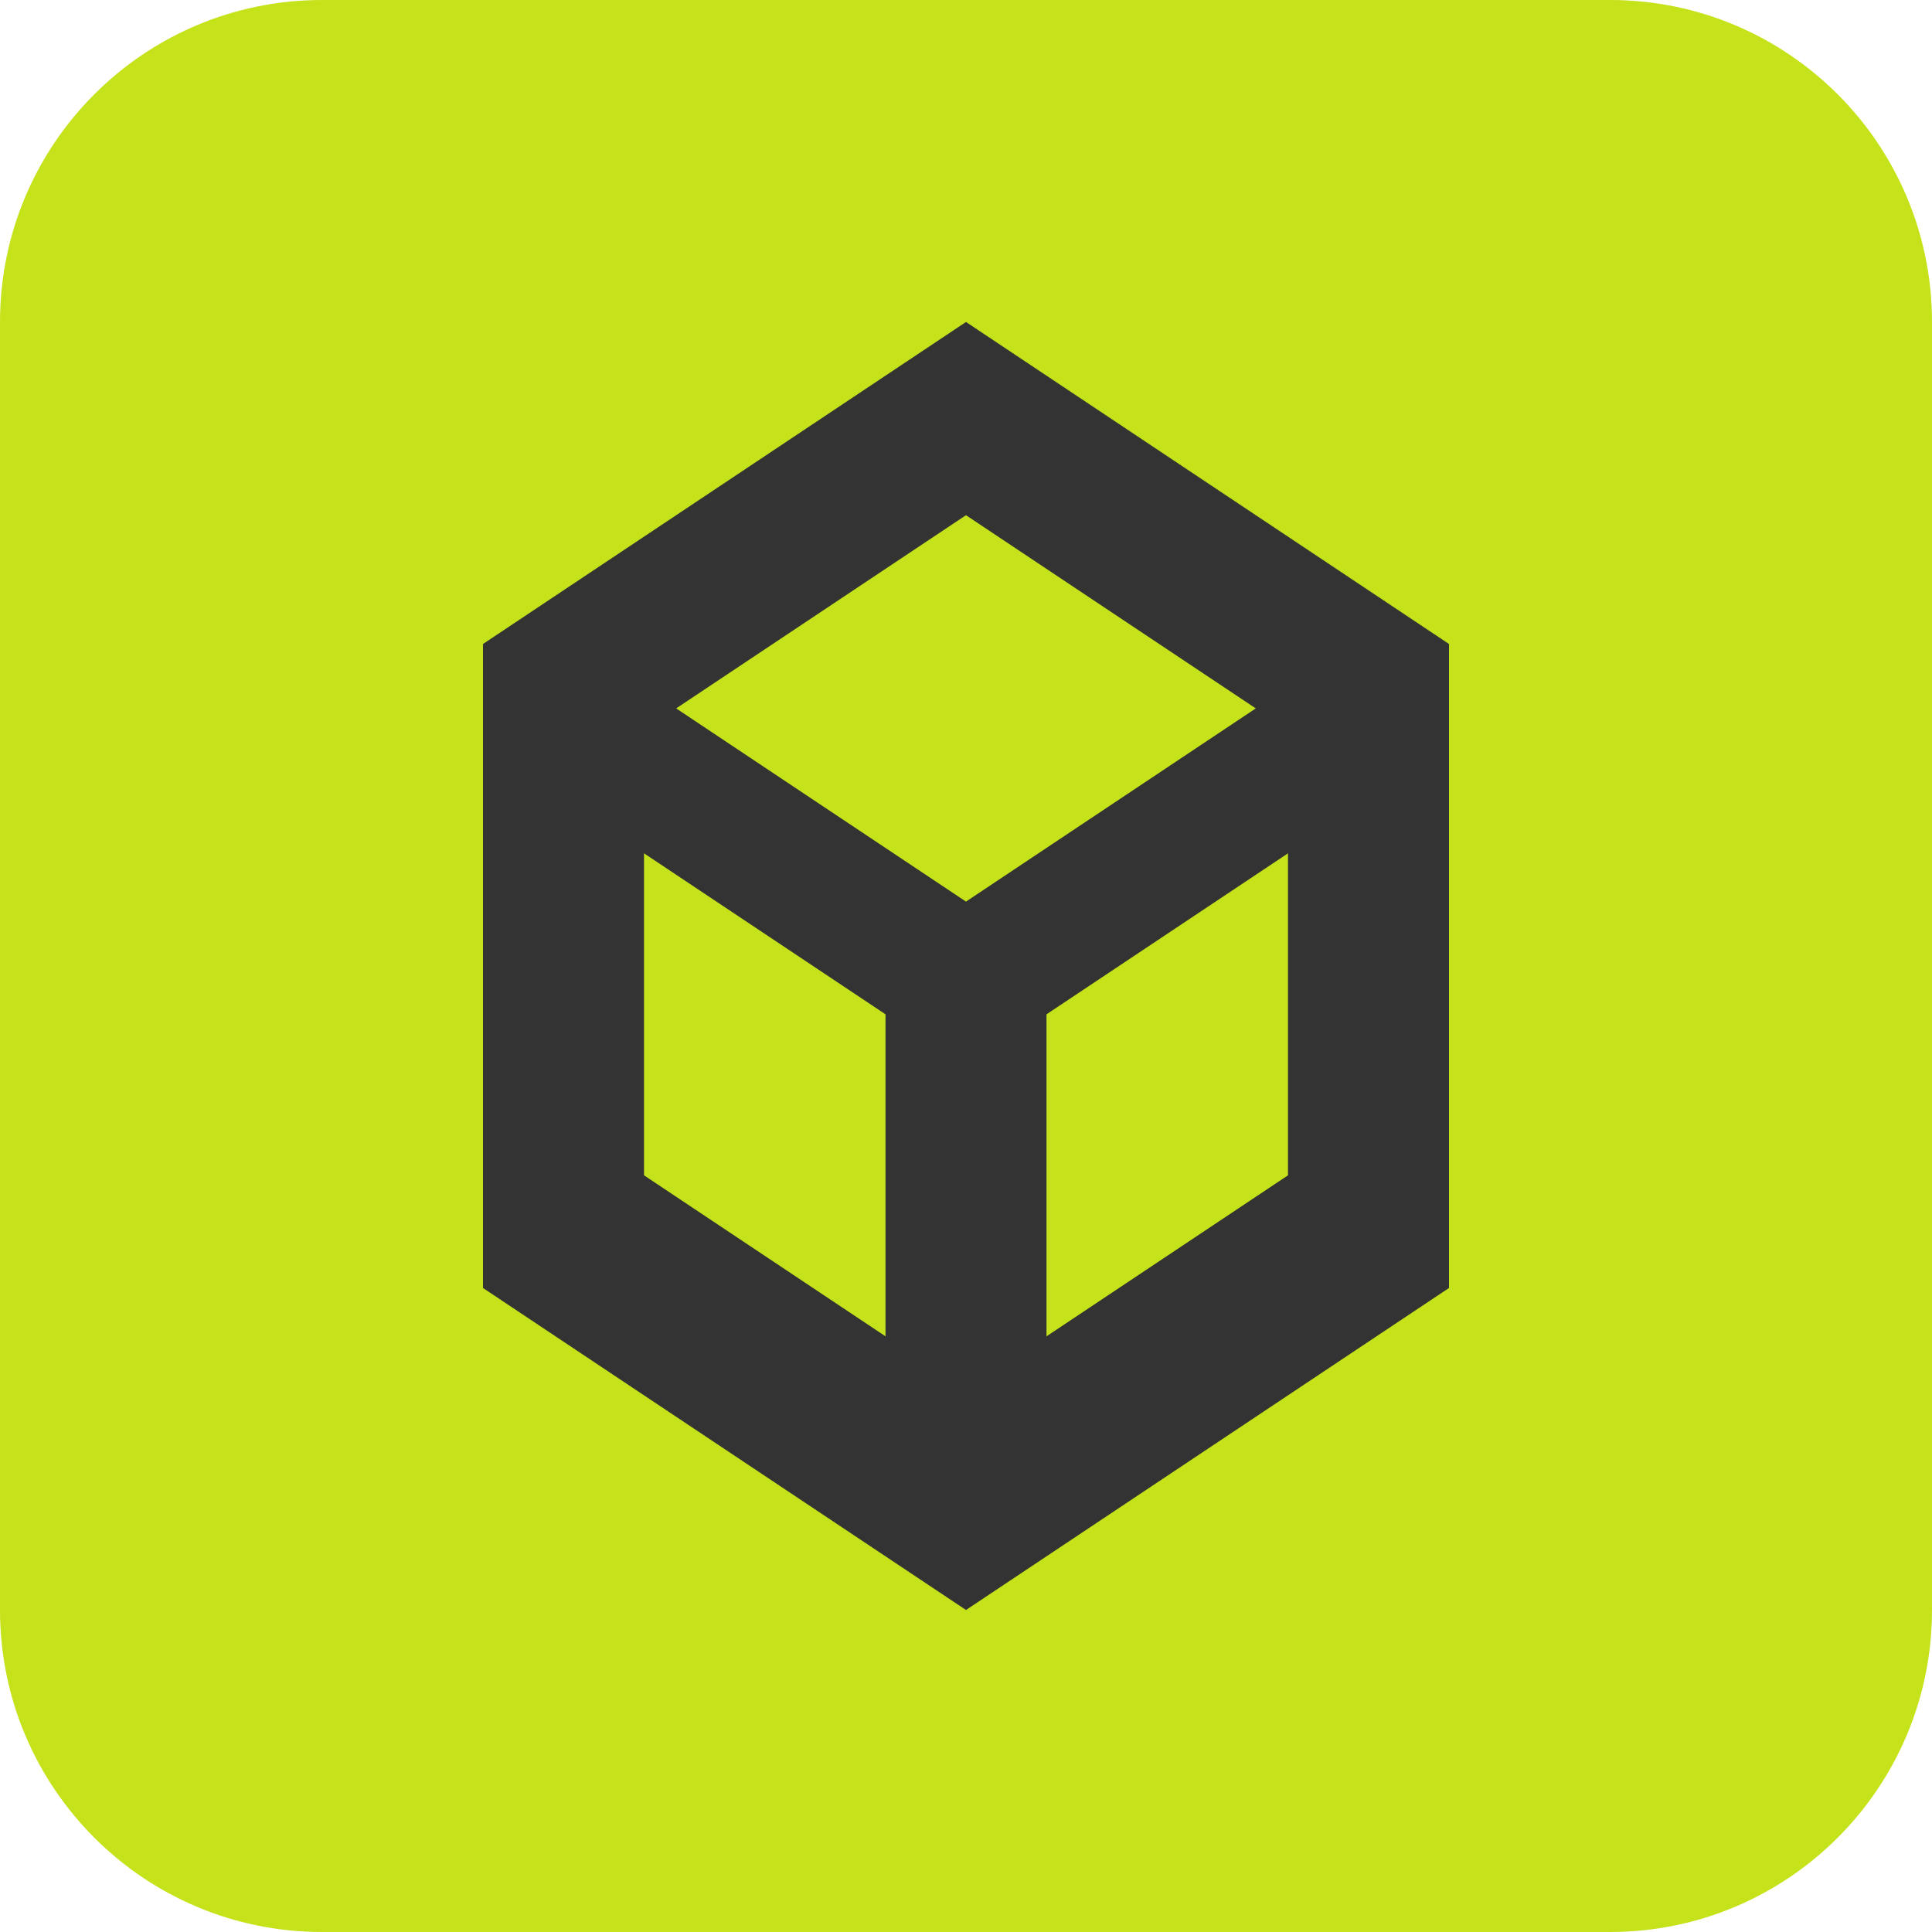
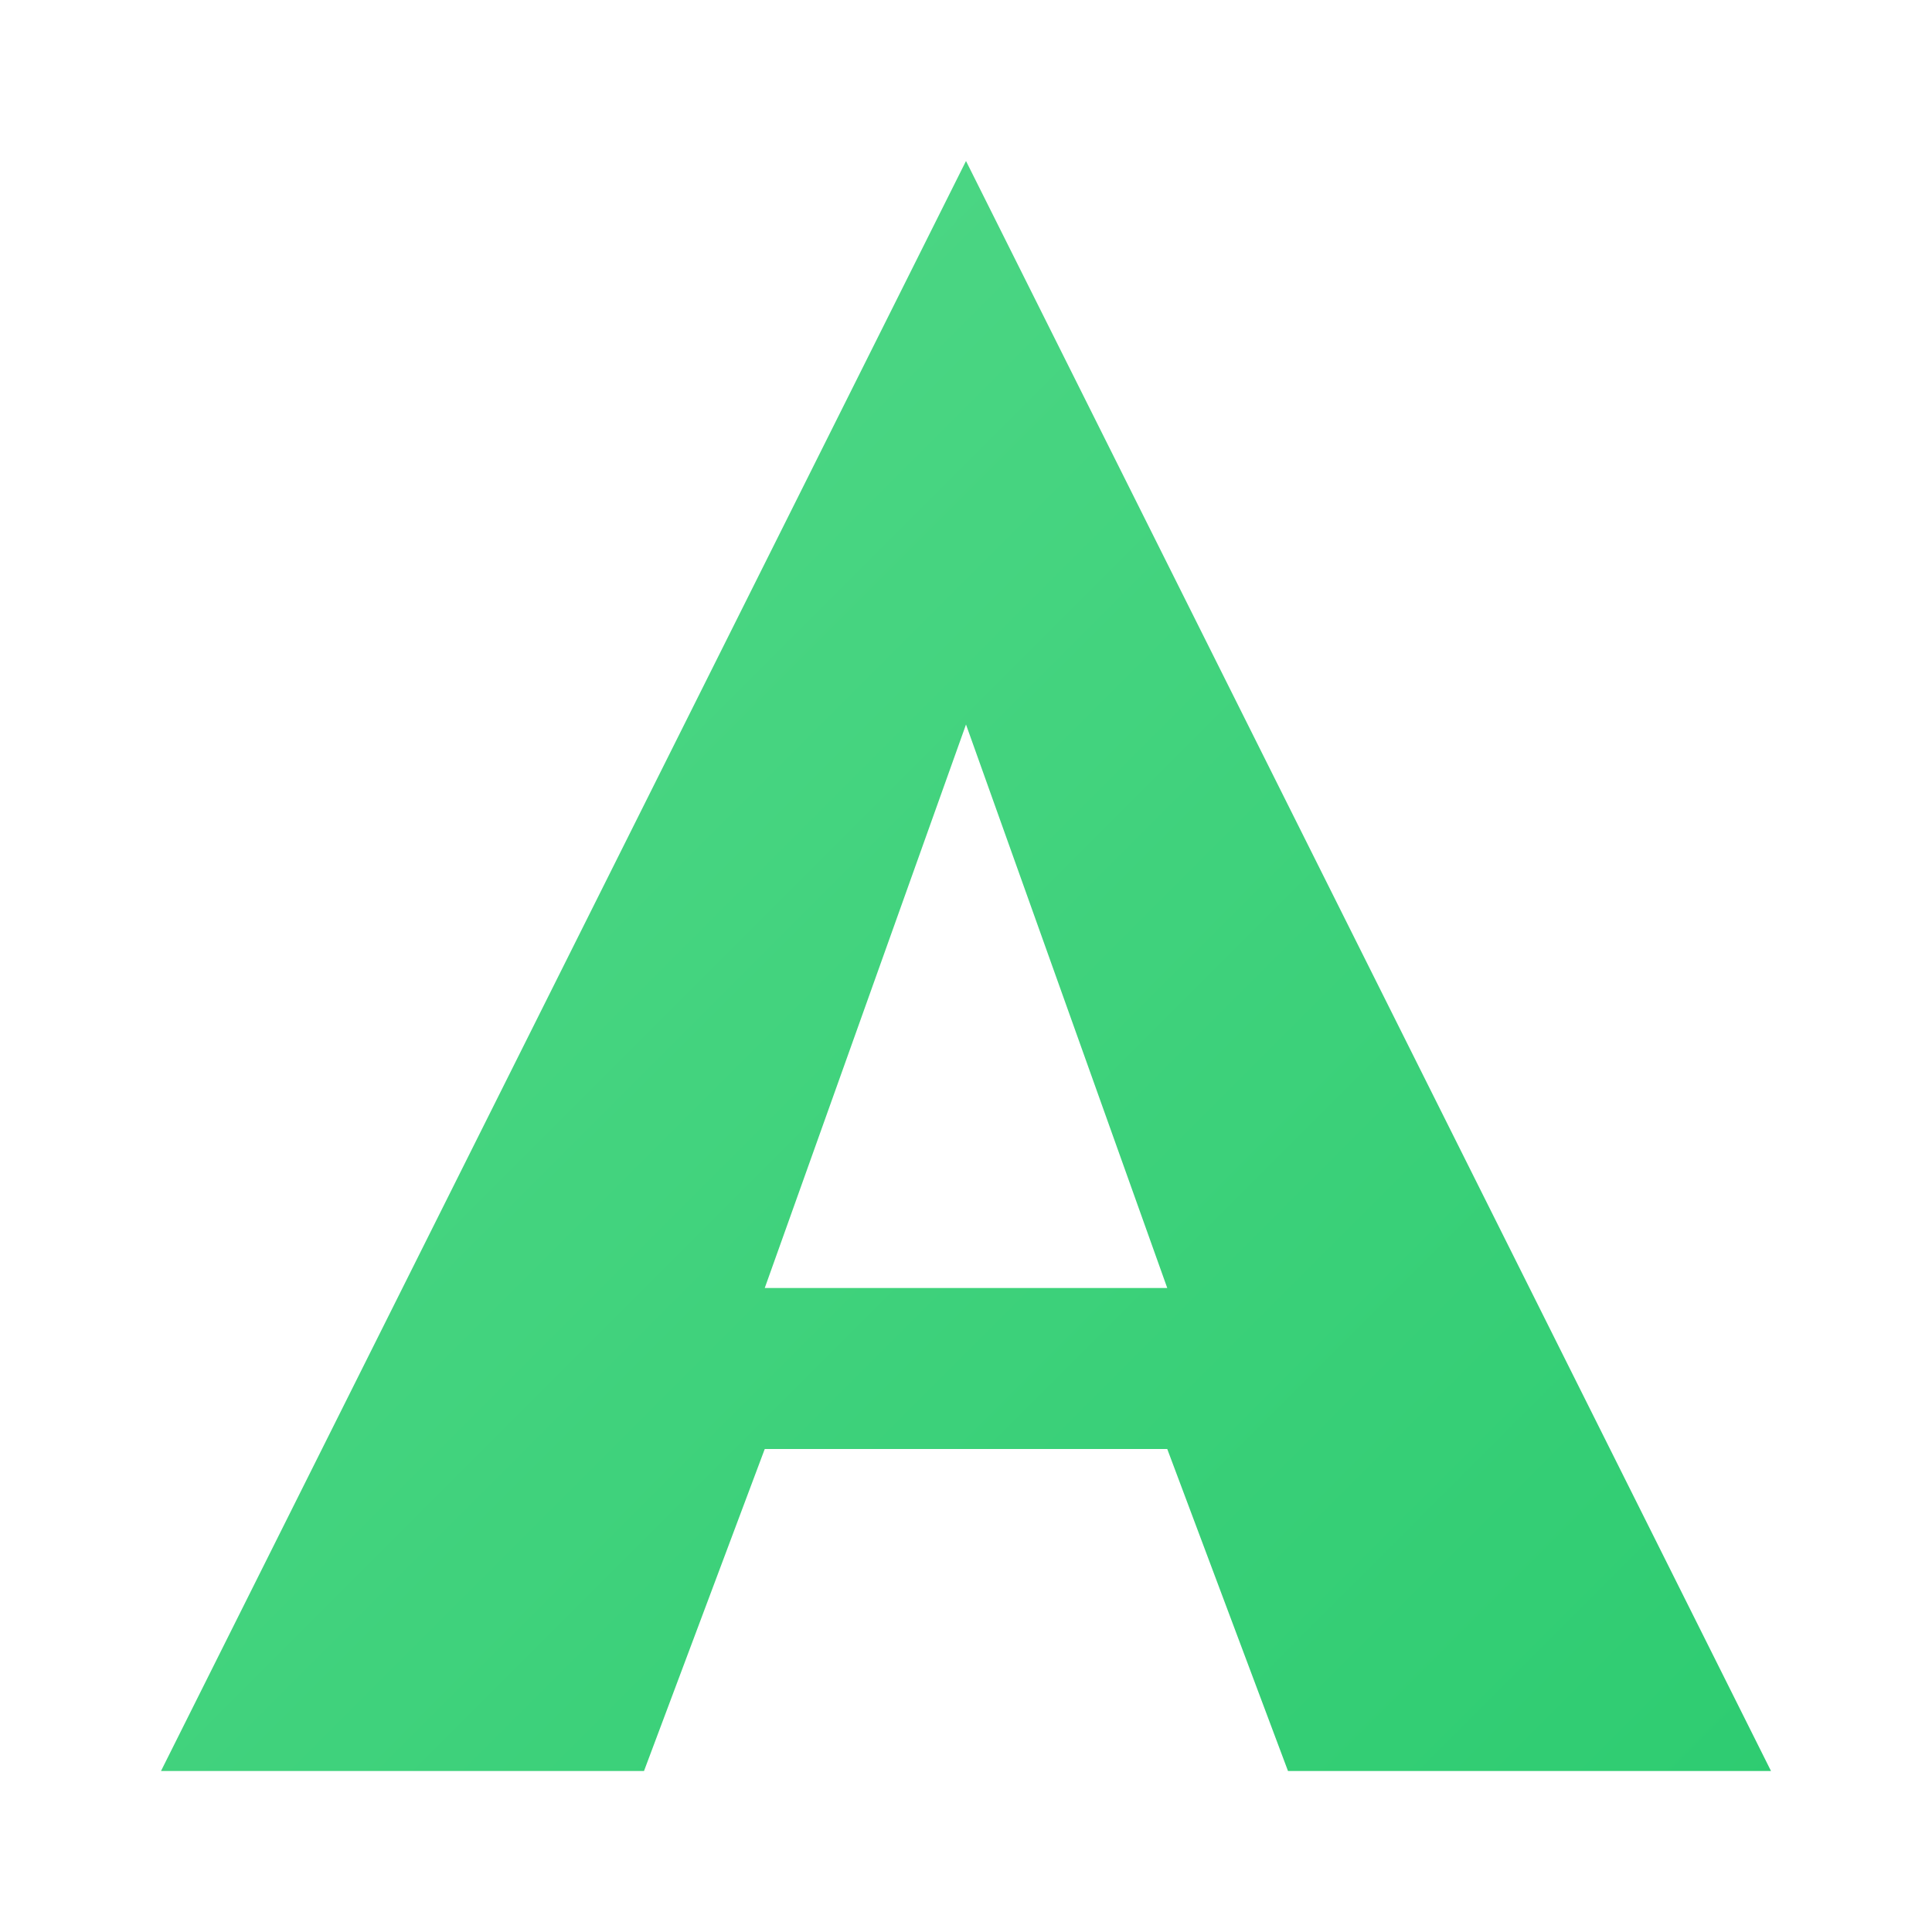
<svg xmlns="http://www.w3.org/2000/svg" viewBox="0 0 24 24">
-   <rect width="24" height="24" rx="4" fill="#C5E21A" />
-   <path fill="#333" d="M12 4L6 8v8l6 4 6-4V8l-6-4zm0 2.4l3.6 2.4L12 11.2 8.4 8.8 12 6.4zm-4 4.2l3 2v4l-3-2v-4zm8 0v4l-3 2v-4l3-2z" />
+   <defs>
+     <linearGradient id="apkpureGrad" x1="0%" y1="0%" x2="100%" y2="100%">
+       <stop offset="0%" style="stop-color:#54D989" />
+       <stop offset="100%" style="stop-color:#2ECC71" />
+     </linearGradient>
+   </defs>
+   <path fill="url(#apkpureGrad)" d="M12 2L2 22h6l1.5-4h5l1.5 4h6L12 2zm0 7l2.5 7h-5L12 9z" />
</svg>
